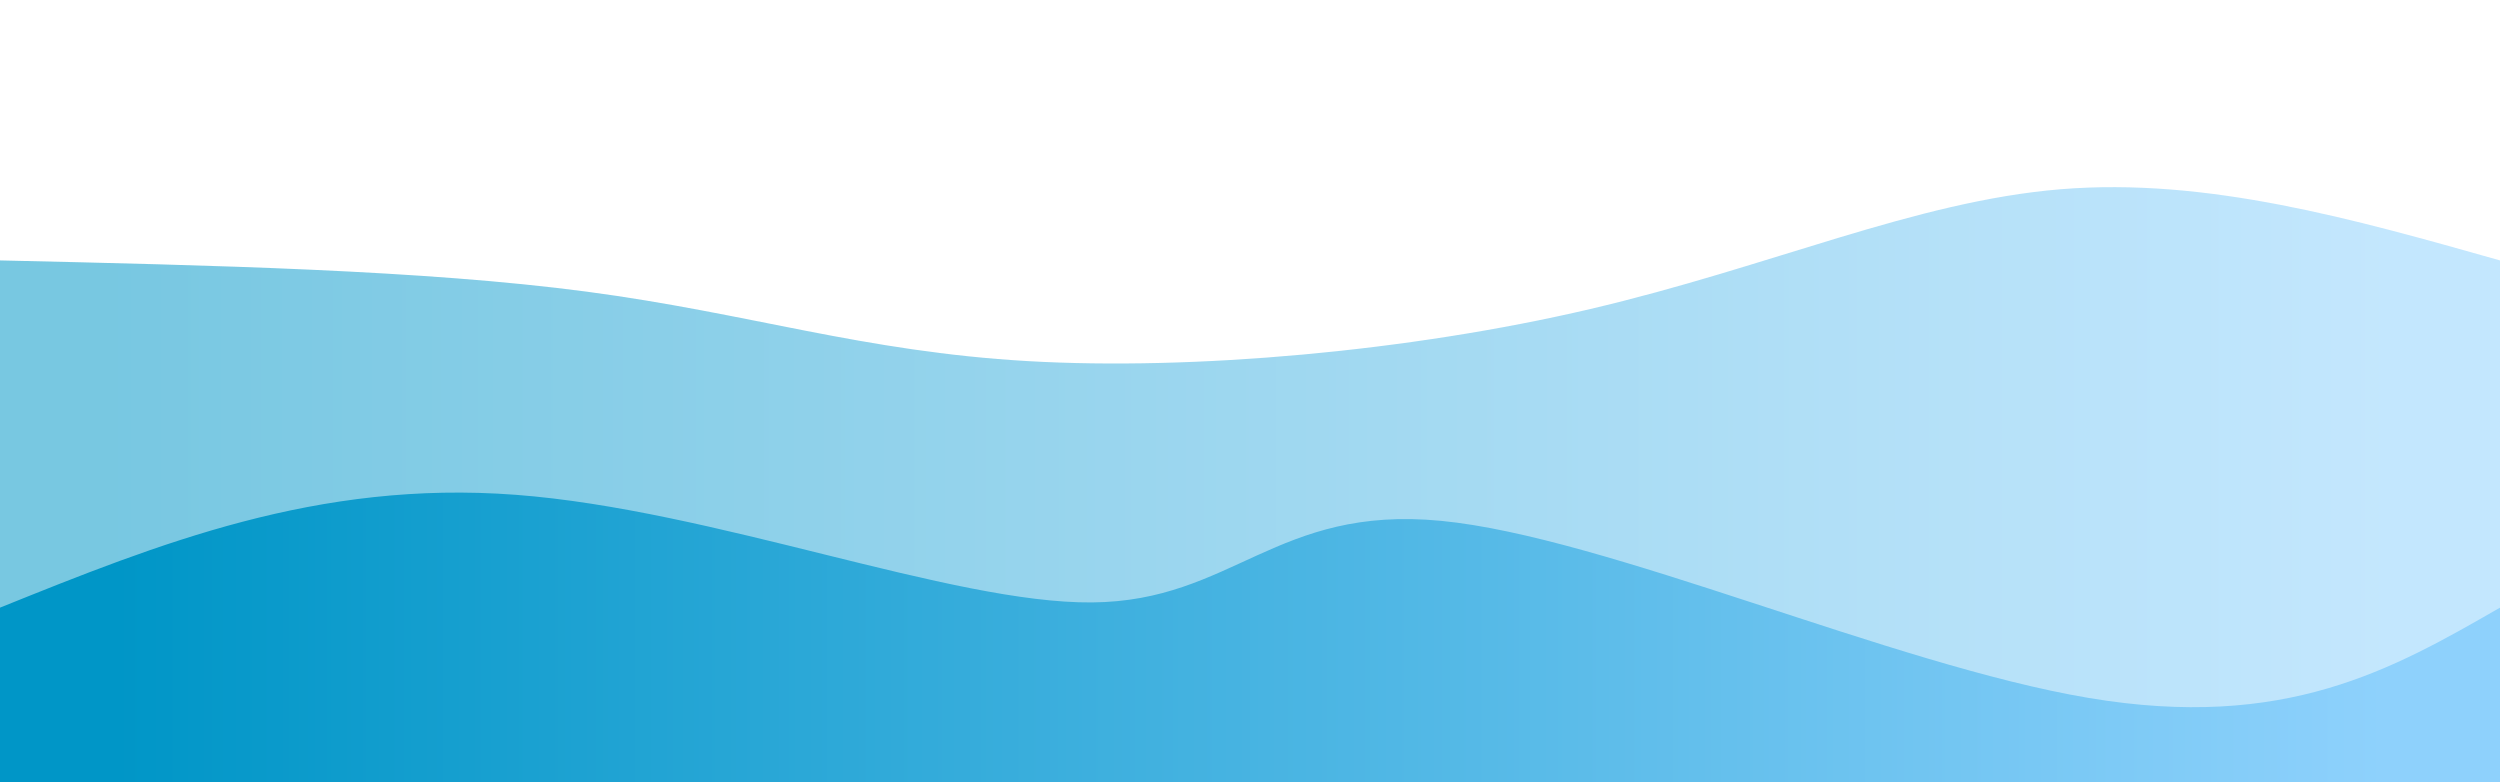
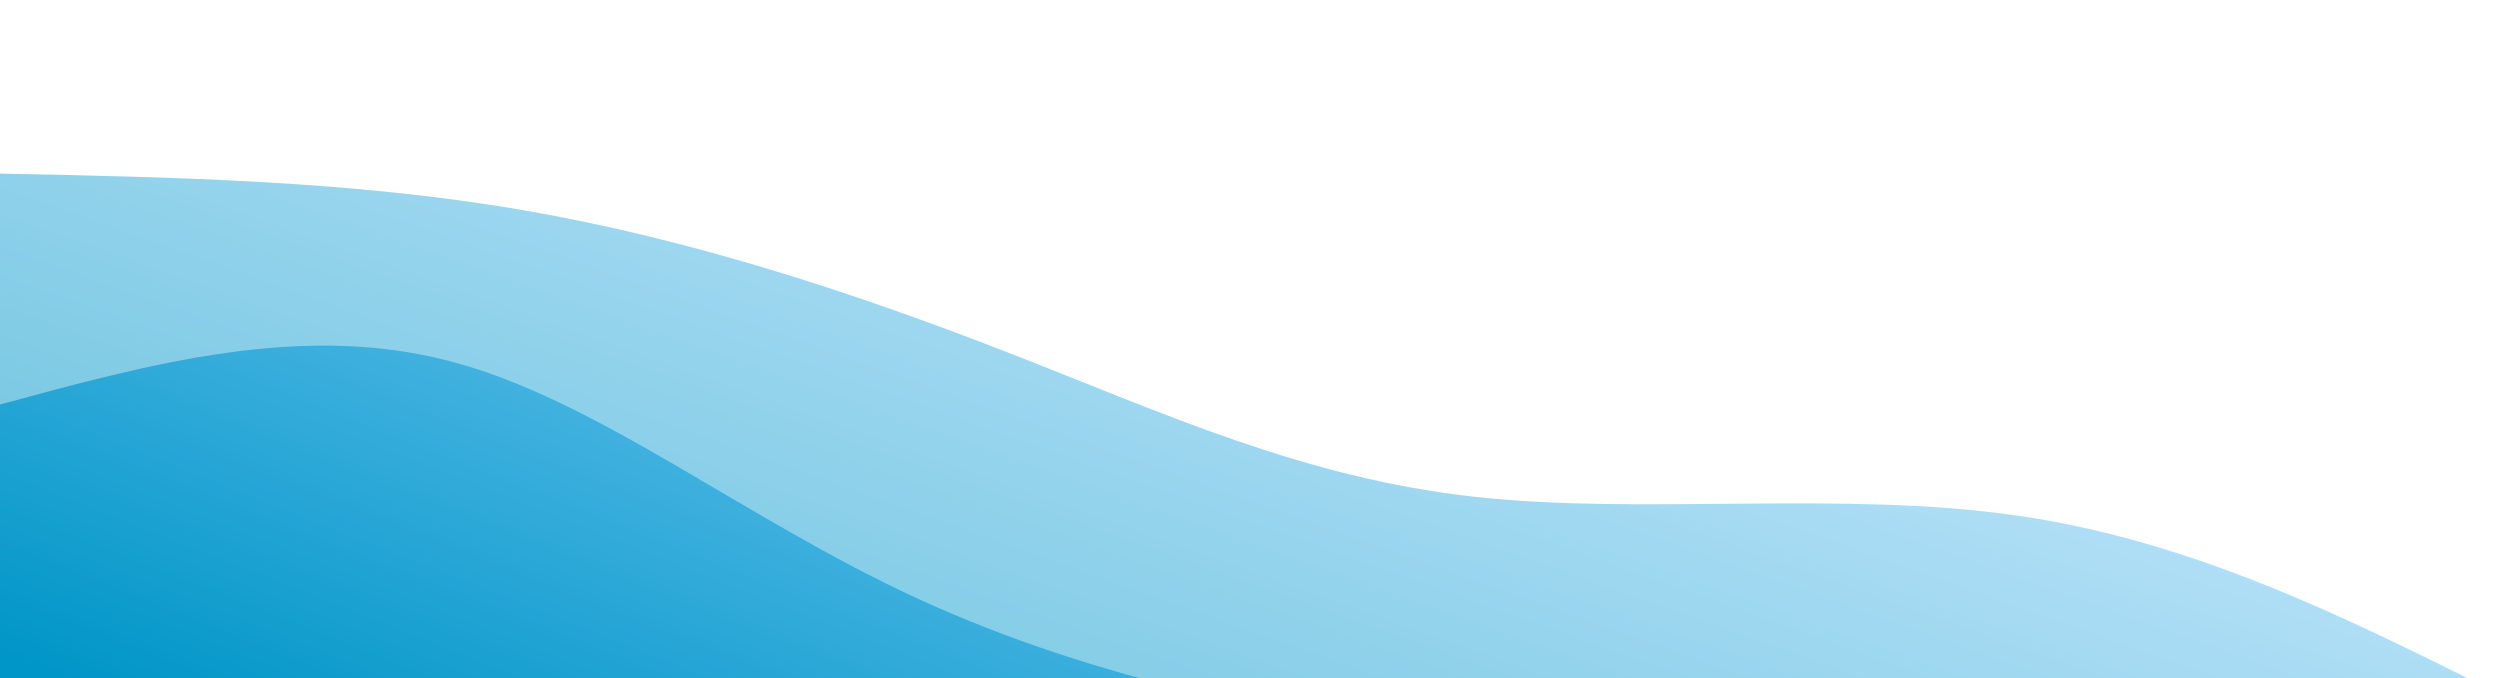
- <svg xmlns="http://www.w3.org/2000/svg" width="100%" id="svg" viewBox="0 0 1440 450" style="transition duration-300 ease-in-out delay-150">
+ <svg xmlns="http://www.w3.org/2000/svg" width="100%" height="100%" id="svg" viewBox="0 0 1440 390" class="transition duration-300 ease-in-out delay-150">
+   <style>
+           .path-0{
+             animation:pathAnim-0 4s;
+             animation-timing-function: linear;
+             animation-iteration-count: infinite;
+           }
+           @keyframes pathAnim-0{
+             0%{
+               d: path("M 0,400 L 0,100 C 101.254,102.038 202.507,104.077 301,121 C 399.493,137.923 495.225,169.732 583,204 C 670.775,238.268 750.593,274.995 848,286 C 945.407,297.005 1060.402,282.287 1162,297 C 1263.598,311.713 1351.799,355.856 1440,400 L 1440,400 L 0,400 Z");
+             }
+             25%{
+               d: path("M 0,400 L 0,100 C 122.23,112.115 244.459,124.23 331,137 C 417.541,149.77 468.392,163.196 568,174 C 667.608,184.804 815.971,192.986 917,213 C 1018.029,233.014 1071.722,264.861 1151,298 C 1230.278,331.139 1335.139,365.569 1440,400 L 1440,400 L 0,400 Z");
+             }
+             50%{
+               d: path("M 0,400 L 0,100 C 90.402,86.038 180.804,72.077 265,80 C 349.196,87.923 427.187,117.732 523,141 C 618.813,164.268 732.45,180.995 846,225 C 959.55,269.005 1073.014,340.287 1172,374 C 1270.986,407.713 1355.493,403.856 1440,400 L 1440,400 L 0,400 Z");
+             }
+             75%{
+               d: path("M 0,400 L 0,100 C 70.201,110.478 140.402,120.957 247,129 C 353.598,137.043 496.593,142.651 598,170 C 699.407,197.349 759.225,246.44 835,270 C 910.775,293.56 1002.507,291.589 1106,309 C 1209.493,326.411 1324.746,363.206 1440,400 L 1440,400 L 0,400 Z");
+             }
+             100%{
+               d: path("M 0,400 L 0,100 C 101.254,102.038 202.507,104.077 301,121 C 399.493,137.923 495.225,169.732 583,204 C 670.775,238.268 750.593,274.995 848,286 C 945.407,297.005 1060.402,282.287 1162,297 C 1263.598,311.713 1351.799,355.856 1440,400 L 1440,400 L 0,400 Z");
+             }
+           }</style>
  <defs>
-     <linearGradient id="gradient" x1="0%" y1="50%" x2="100%" y2="50%">
+     <linearGradient id="gradient" x1="7%" y1="75%" x2="93%" y2="25%">
      <stop offset="5%" stop-color="#0096c7" />
-       <stop offset="95%" stop-color="#8ED1FC" />
+       <stop offset="95%" stop-color="#8ed1fc" />
    </linearGradient>
  </defs>
-   <path d="M 0,600 L 0,150 C 122.153,152.785 244.306,155.569 338,168 C 431.694,180.431 496.928,202.507 592,208 C 687.072,213.493 811.981,202.402 916,178 C 1020.019,153.598 1103.148,115.885 1187,109 C 1270.852,102.115 1355.426,126.057 1440,150 L 1440,600 L 0,600 Z" stroke="none" stroke-width="0" fill="url(#gradient)" fill-opacity="0.53" style="transition-all duration-300 ease-in-out delay-150 path-0" />
+   <path d="M 0,400 L 0,100 C 101.254,102.038 202.507,104.077 301,121 C 399.493,137.923 495.225,169.732 583,204 C 670.775,238.268 750.593,274.995 848,286 C 945.407,297.005 1060.402,282.287 1162,297 C 1263.598,311.713 1351.799,355.856 1440,400 L 1440,400 L 0,400 Z" stroke="none" stroke-width="0" fill="url(#gradient)" fill-opacity="0.53" class="transition-all duration-300 ease-in-out delay-150 path-0" />
+   <style>
+           .path-1{
+             animation:pathAnim-1 4s;
+             animation-timing-function: linear;
+             animation-iteration-count: infinite;
+           }
+           @keyframes pathAnim-1{
+             0%{
+               d: path("M 0,400 L 0,233 C 86.88,209.364 173.761,185.727 259,208 C 344.239,230.273 427.837,298.455 529,345 C 630.163,391.545 748.89,416.455 867,427 C 985.11,437.545 1102.603,433.727 1198,449 C 1293.397,464.273 1366.699,498.636 1440,533 L 1440,400 L 0,400 Z");
+             }
+             25%{
+               d: path("M 0,400 L 0,233 C 106.689,247.756 213.378,262.512 321,282 C 428.622,301.488 537.177,325.708 623,343 C 708.823,360.292 771.914,370.656 867,394 C 962.086,417.344 1089.167,453.67 1190,479 C 1290.833,504.33 1365.416,518.665 1440,533 L 1440,400 L 0,400 Z");
+             }
+             50%{
+               d: path("M 0,400 L 0,233 C 86.813,209.593 173.627,186.187 261,193 C 348.373,199.813 436.306,236.847 543,266 C 649.694,295.153 775.148,316.426 891,352 C 1006.852,387.574 1113.1,437.45 1203,470 C 1292.9,502.55 1366.45,517.775 1440,533 L 1440,400 L 0,400 Z");
+             }
+             75%{
+               d: path("M 0,400 L 0,233 C 121.914,211.622 243.828,190.244 327,207 C 410.172,223.756 454.603,278.646 543,327 C 631.397,375.354 763.761,417.172 884,430 C 1004.239,442.828 1112.354,426.665 1203,439 C 1293.646,451.335 1366.823,492.167 1440,533 L 1440,400 L 0,400 Z");
+             }
+             100%{
+               d: path("M 0,400 L 0,233 C 86.88,209.364 173.761,185.727 259,208 C 344.239,230.273 427.837,298.455 529,345 C 630.163,391.545 748.89,416.455 867,427 C 985.11,437.545 1102.603,433.727 1198,449 C 1293.397,464.273 1366.699,498.636 1440,533 L 1440,400 L 0,400 Z");
+             }
+           }</style>
  <defs>
-     <linearGradient id="gradient" x1="0%" y1="50%" x2="100%" y2="50%">
+     <linearGradient id="gradient" x1="7%" y1="75%" x2="93%" y2="25%">
      <stop offset="5%" stop-color="#0096c7" />
-       <stop offset="95%" stop-color="#8ED1FC" />
+       <stop offset="95%" stop-color="#8ed1fc" />
    </linearGradient>
  </defs>
-   <path d="M 0,600 L 0,350 C 91.426,313.187 182.852,276.373 297,285 C 411.148,293.627 548.019,347.694 629,347 C 709.981,346.306 735.072,290.852 830,300 C 924.928,309.148 1089.694,382.9 1203,402 C 1316.306,421.1 1378.153,385.55 1440,350 L 1440,600 L 0,600 Z" stroke="none" stroke-width="0" fill="url(#gradient)" fill-opacity="1" style="transition-all duration-300 ease-in-out delay-150 path-1" />
+   <path d="M 0,400 L 0,233 C 86.88,209.364 173.761,185.727 259,208 C 344.239,230.273 427.837,298.455 529,345 C 630.163,391.545 748.89,416.455 867,427 C 985.11,437.545 1102.603,433.727 1198,449 C 1293.397,464.273 1366.699,498.636 1440,533 L 1440,400 L 0,400 Z" stroke="none" stroke-width="0" fill="url(#gradient)" fill-opacity="1" class="transition-all duration-300 ease-in-out delay-150 path-1" />
</svg>
